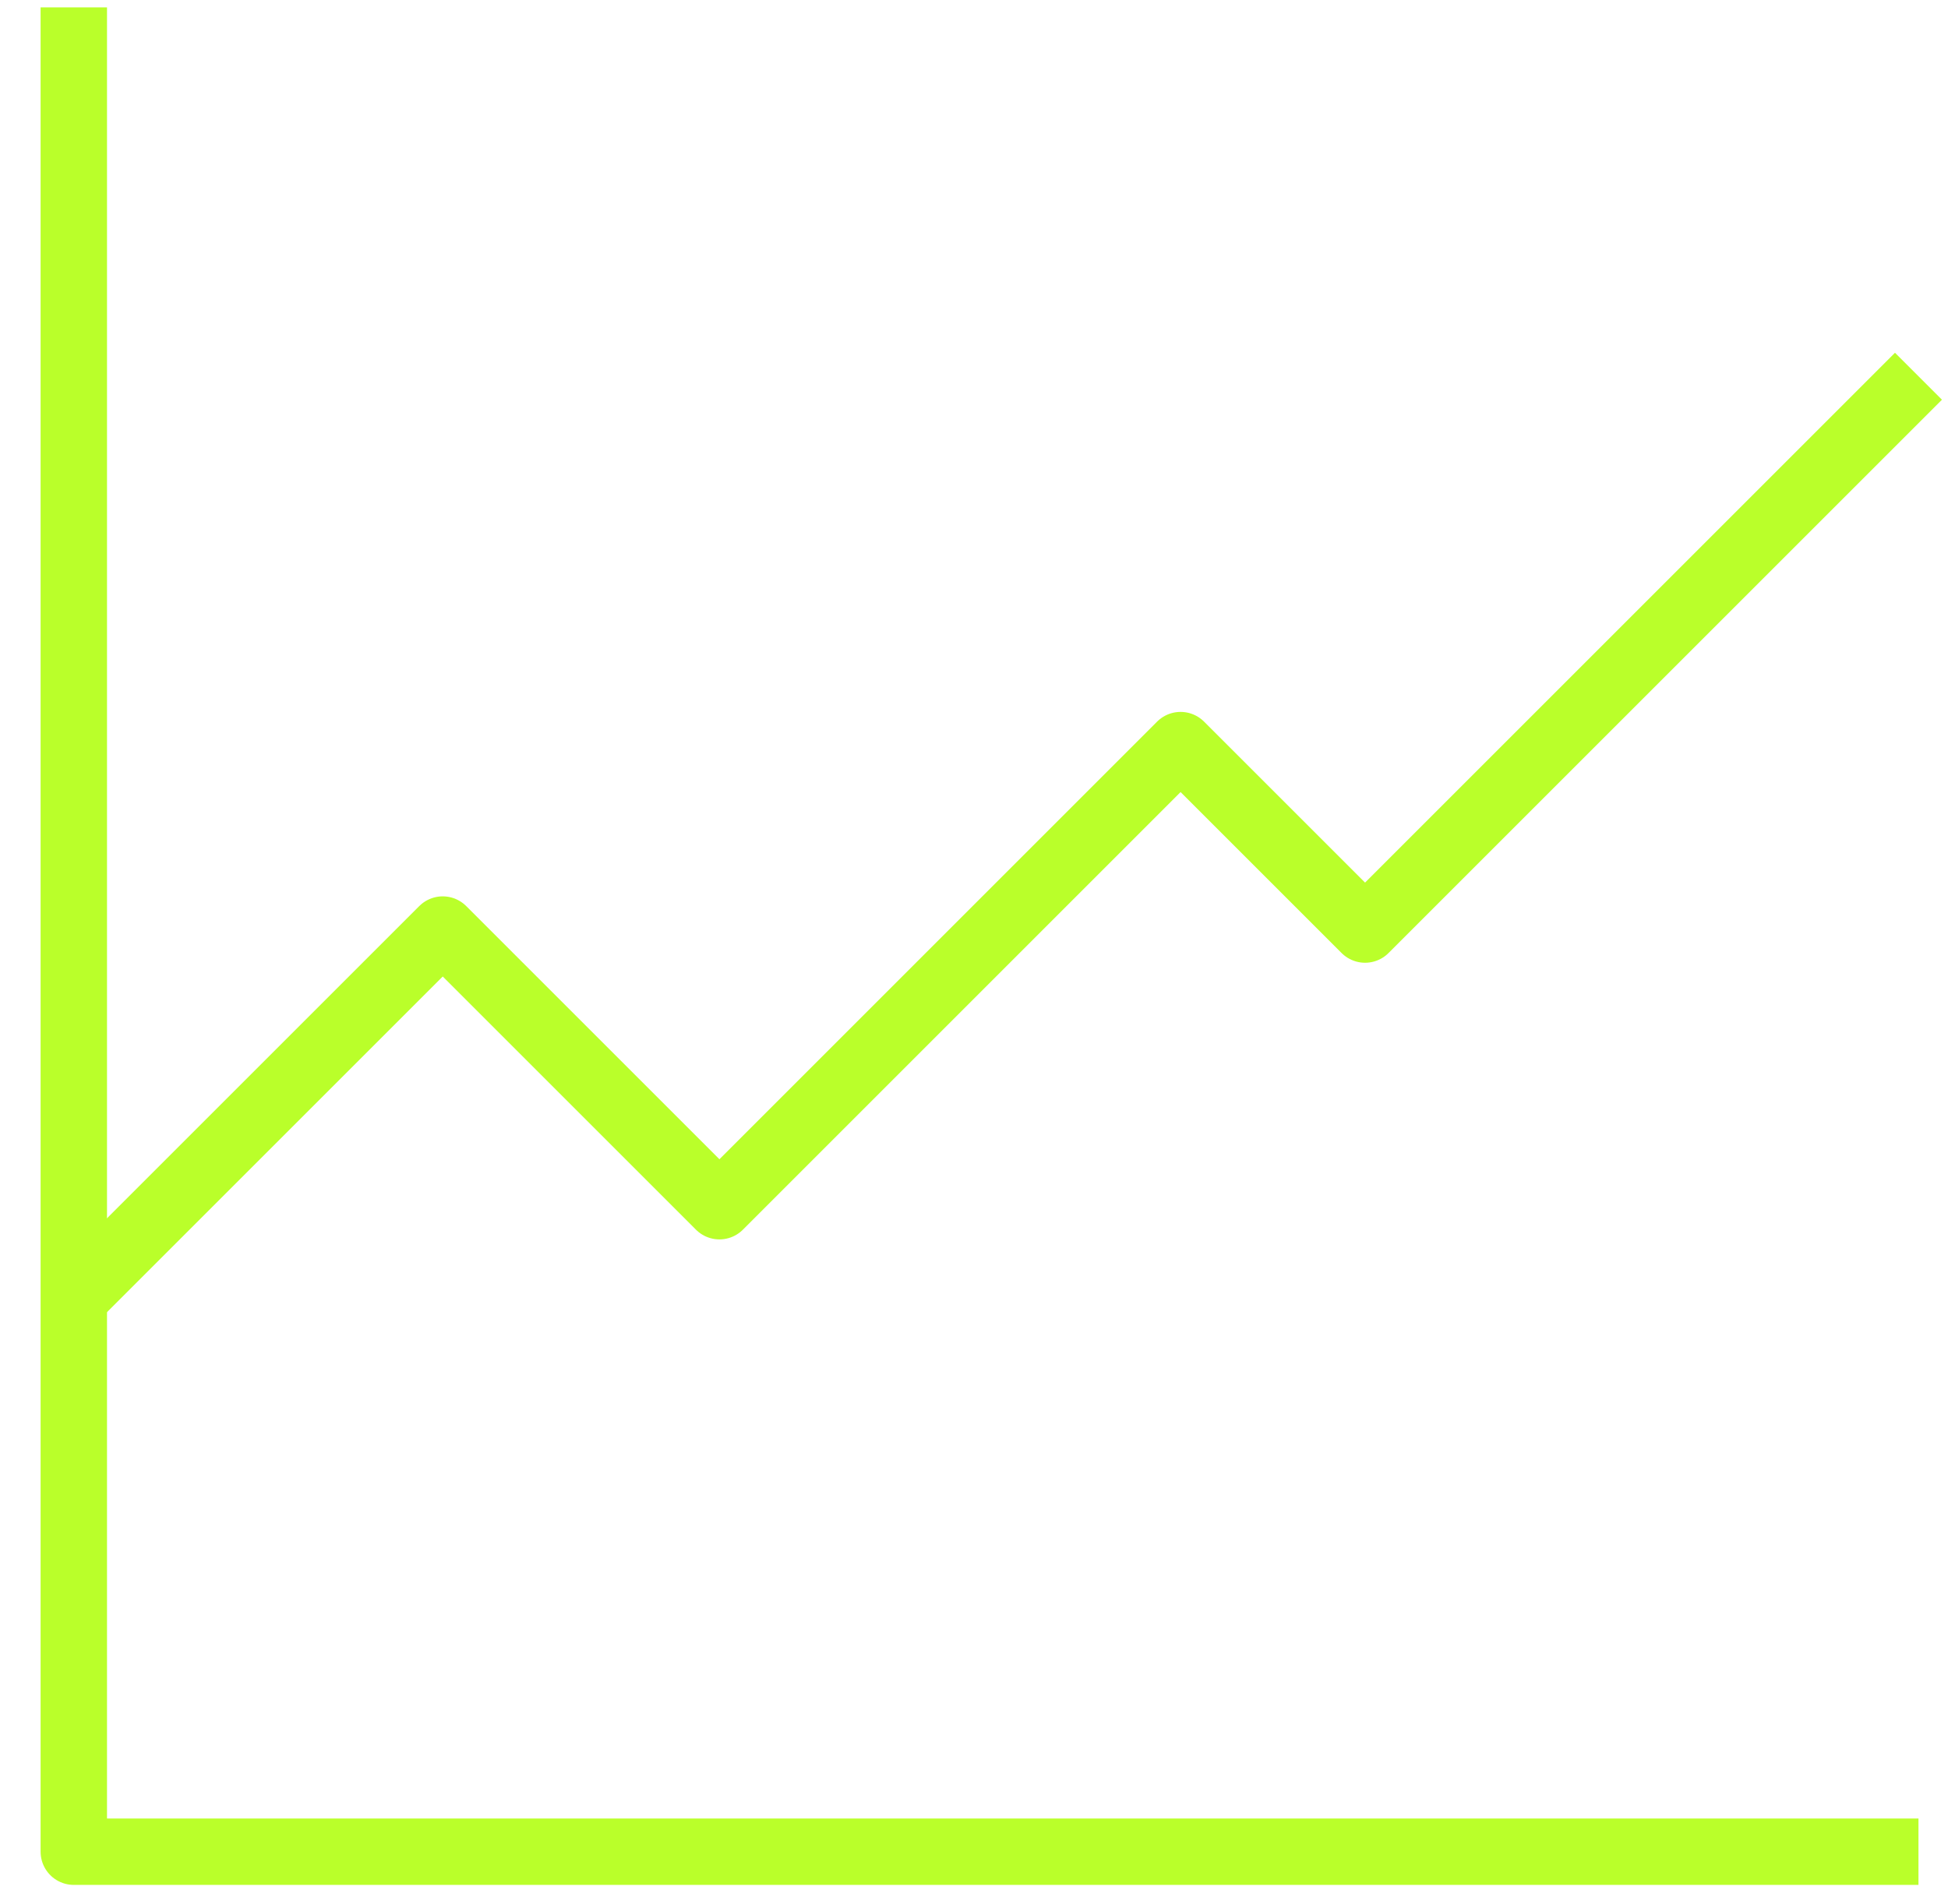
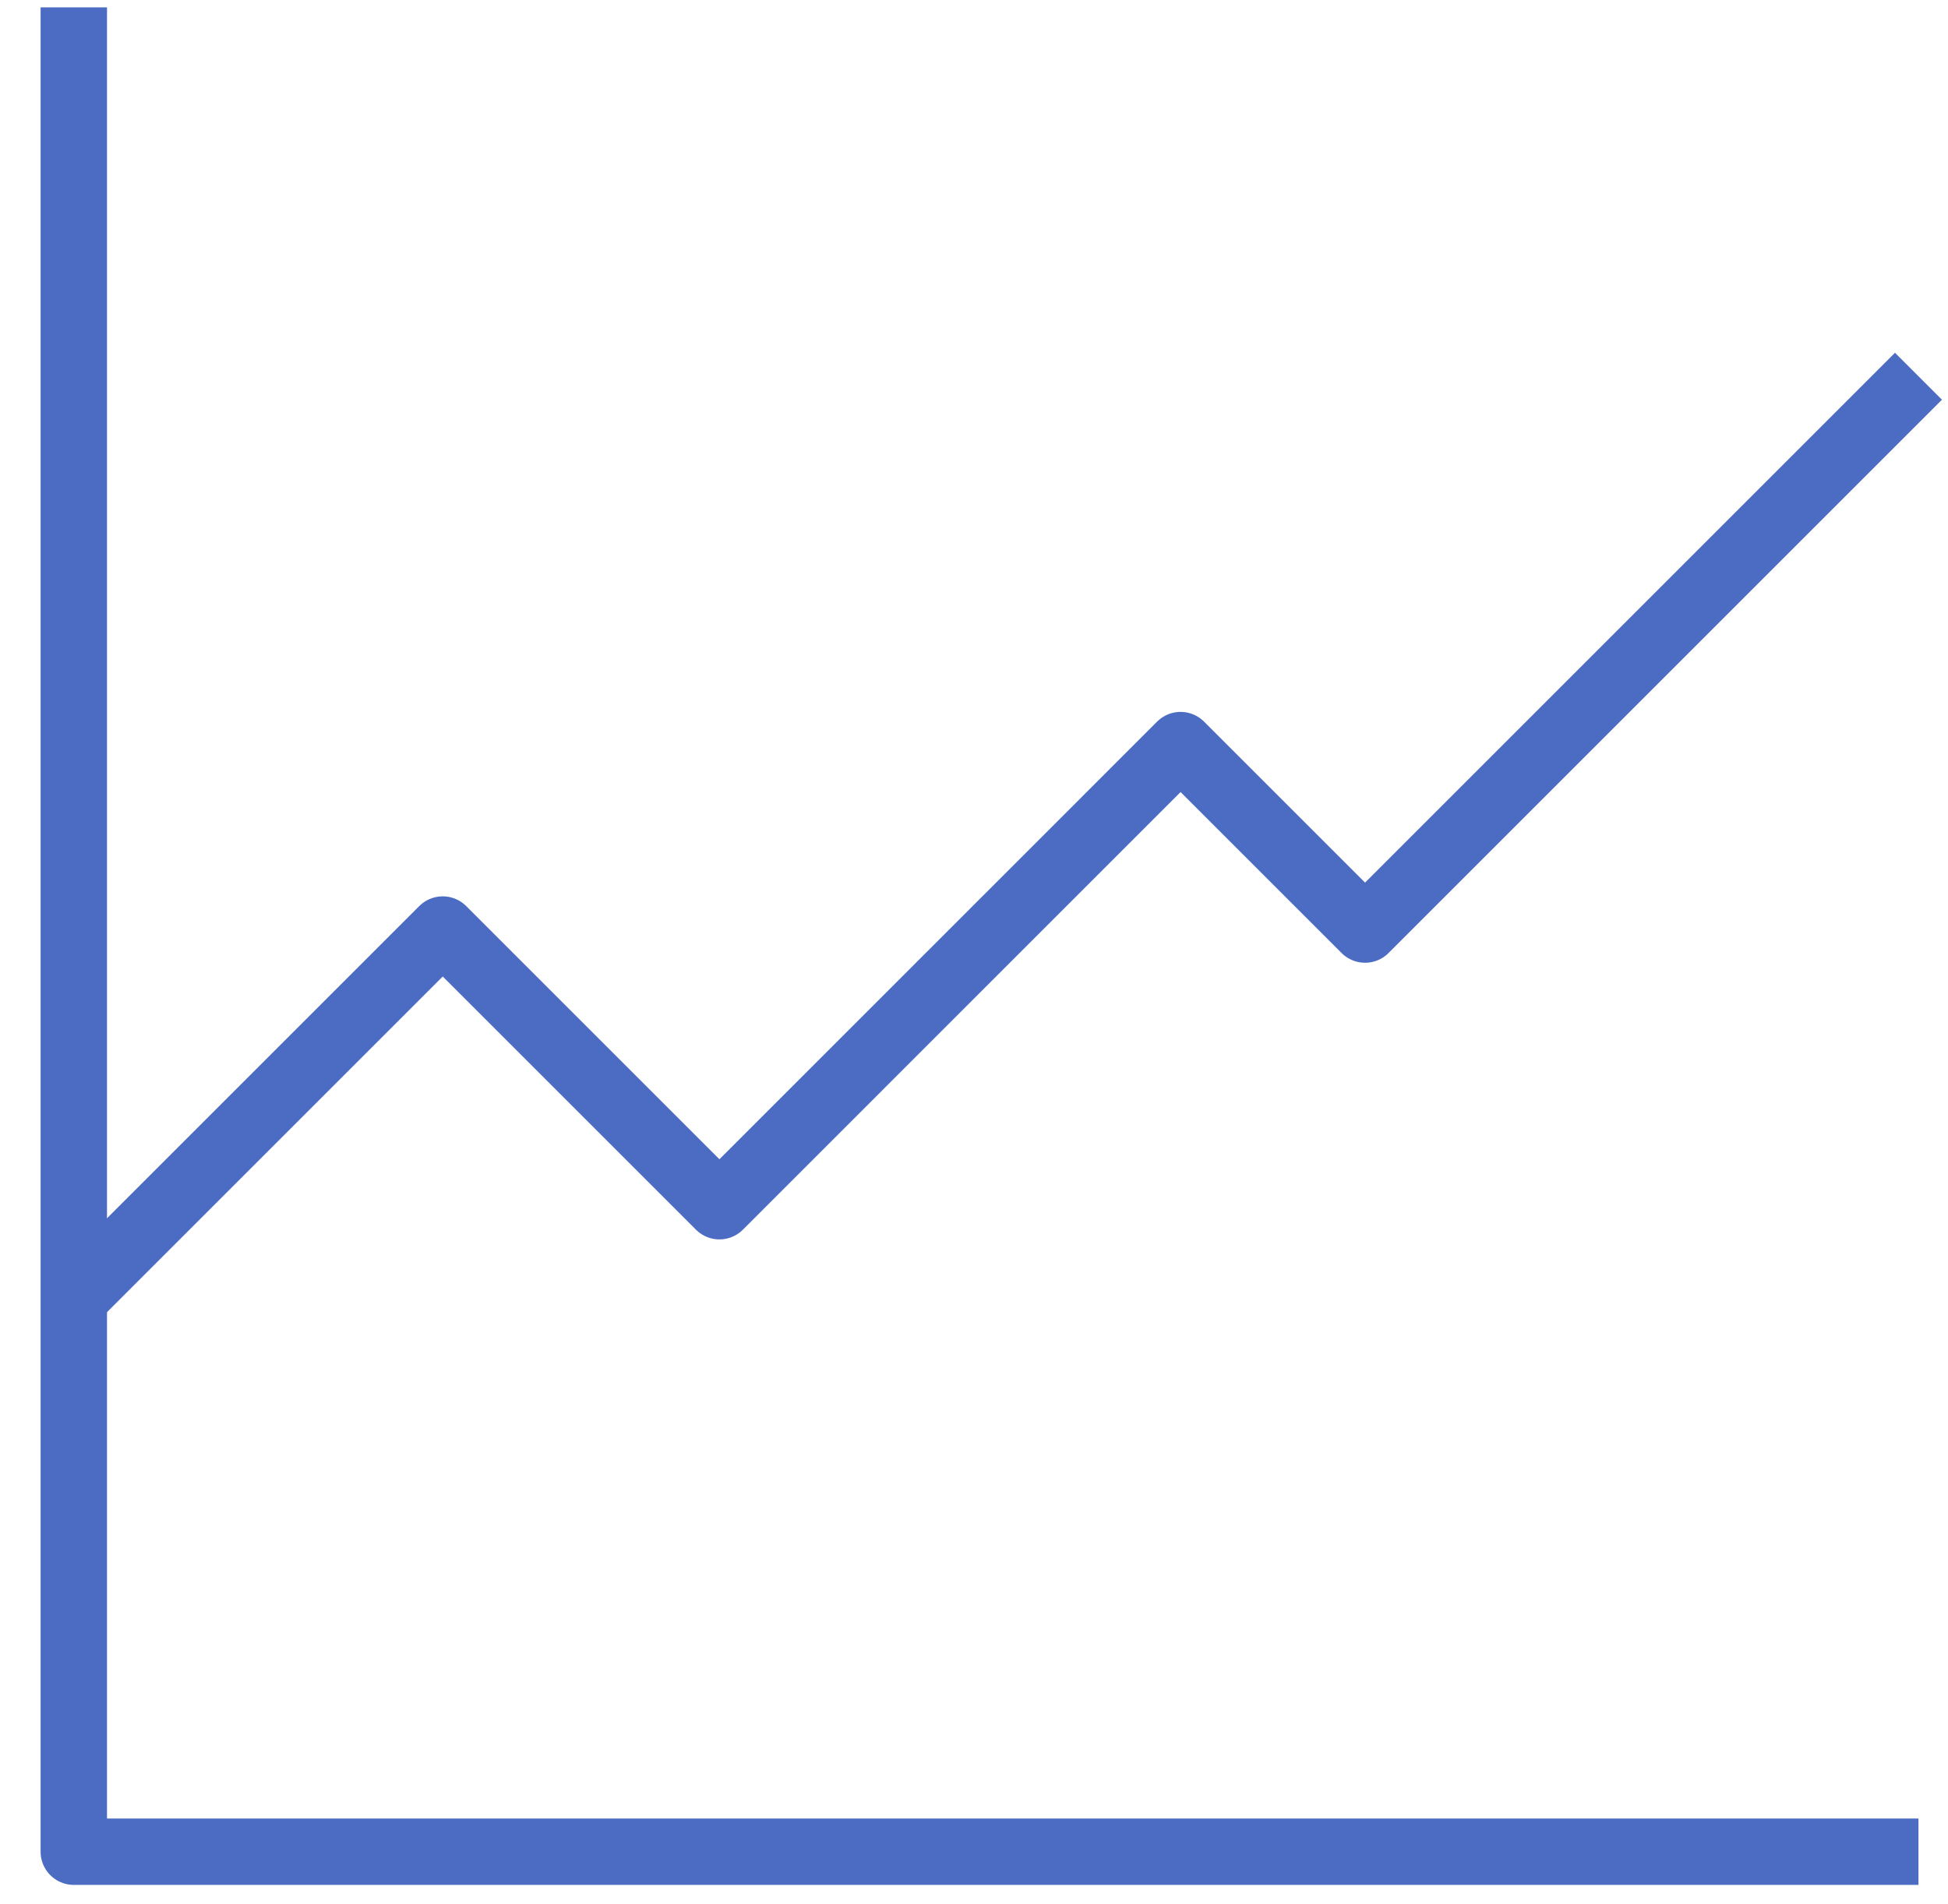
<svg xmlns="http://www.w3.org/2000/svg" width="44" height="43" viewBox="0 0 44 43" fill="none">
  <g id="statistic 1">
-     <path id="Vector 35" d="M43.333 41.833H1.667V0.167" stroke="#BAFF2A" stroke-width="1.5" stroke-linejoin="round" />
-     <path id="Vector 46" d="M1.667 29.333L10 21L16.25 27.25L26.666 16.833L30.833 21L43.333 8.5" stroke="#BAFF2A" stroke-width="1.5" stroke-linejoin="round" />
+     <path id="Vector 35" d="M43.333 41.833H1.667V0.167" stroke="#4B6CC2" stroke-width="1.5" stroke-linejoin="round" />
+     <path id="Vector 46" d="M1.667 29.333L10 21L16.25 27.25L26.666 16.833L30.833 21L43.333 8.5" stroke="#4B6CC2" stroke-width="1.5" stroke-linejoin="round" />
  </g>
</svg>
